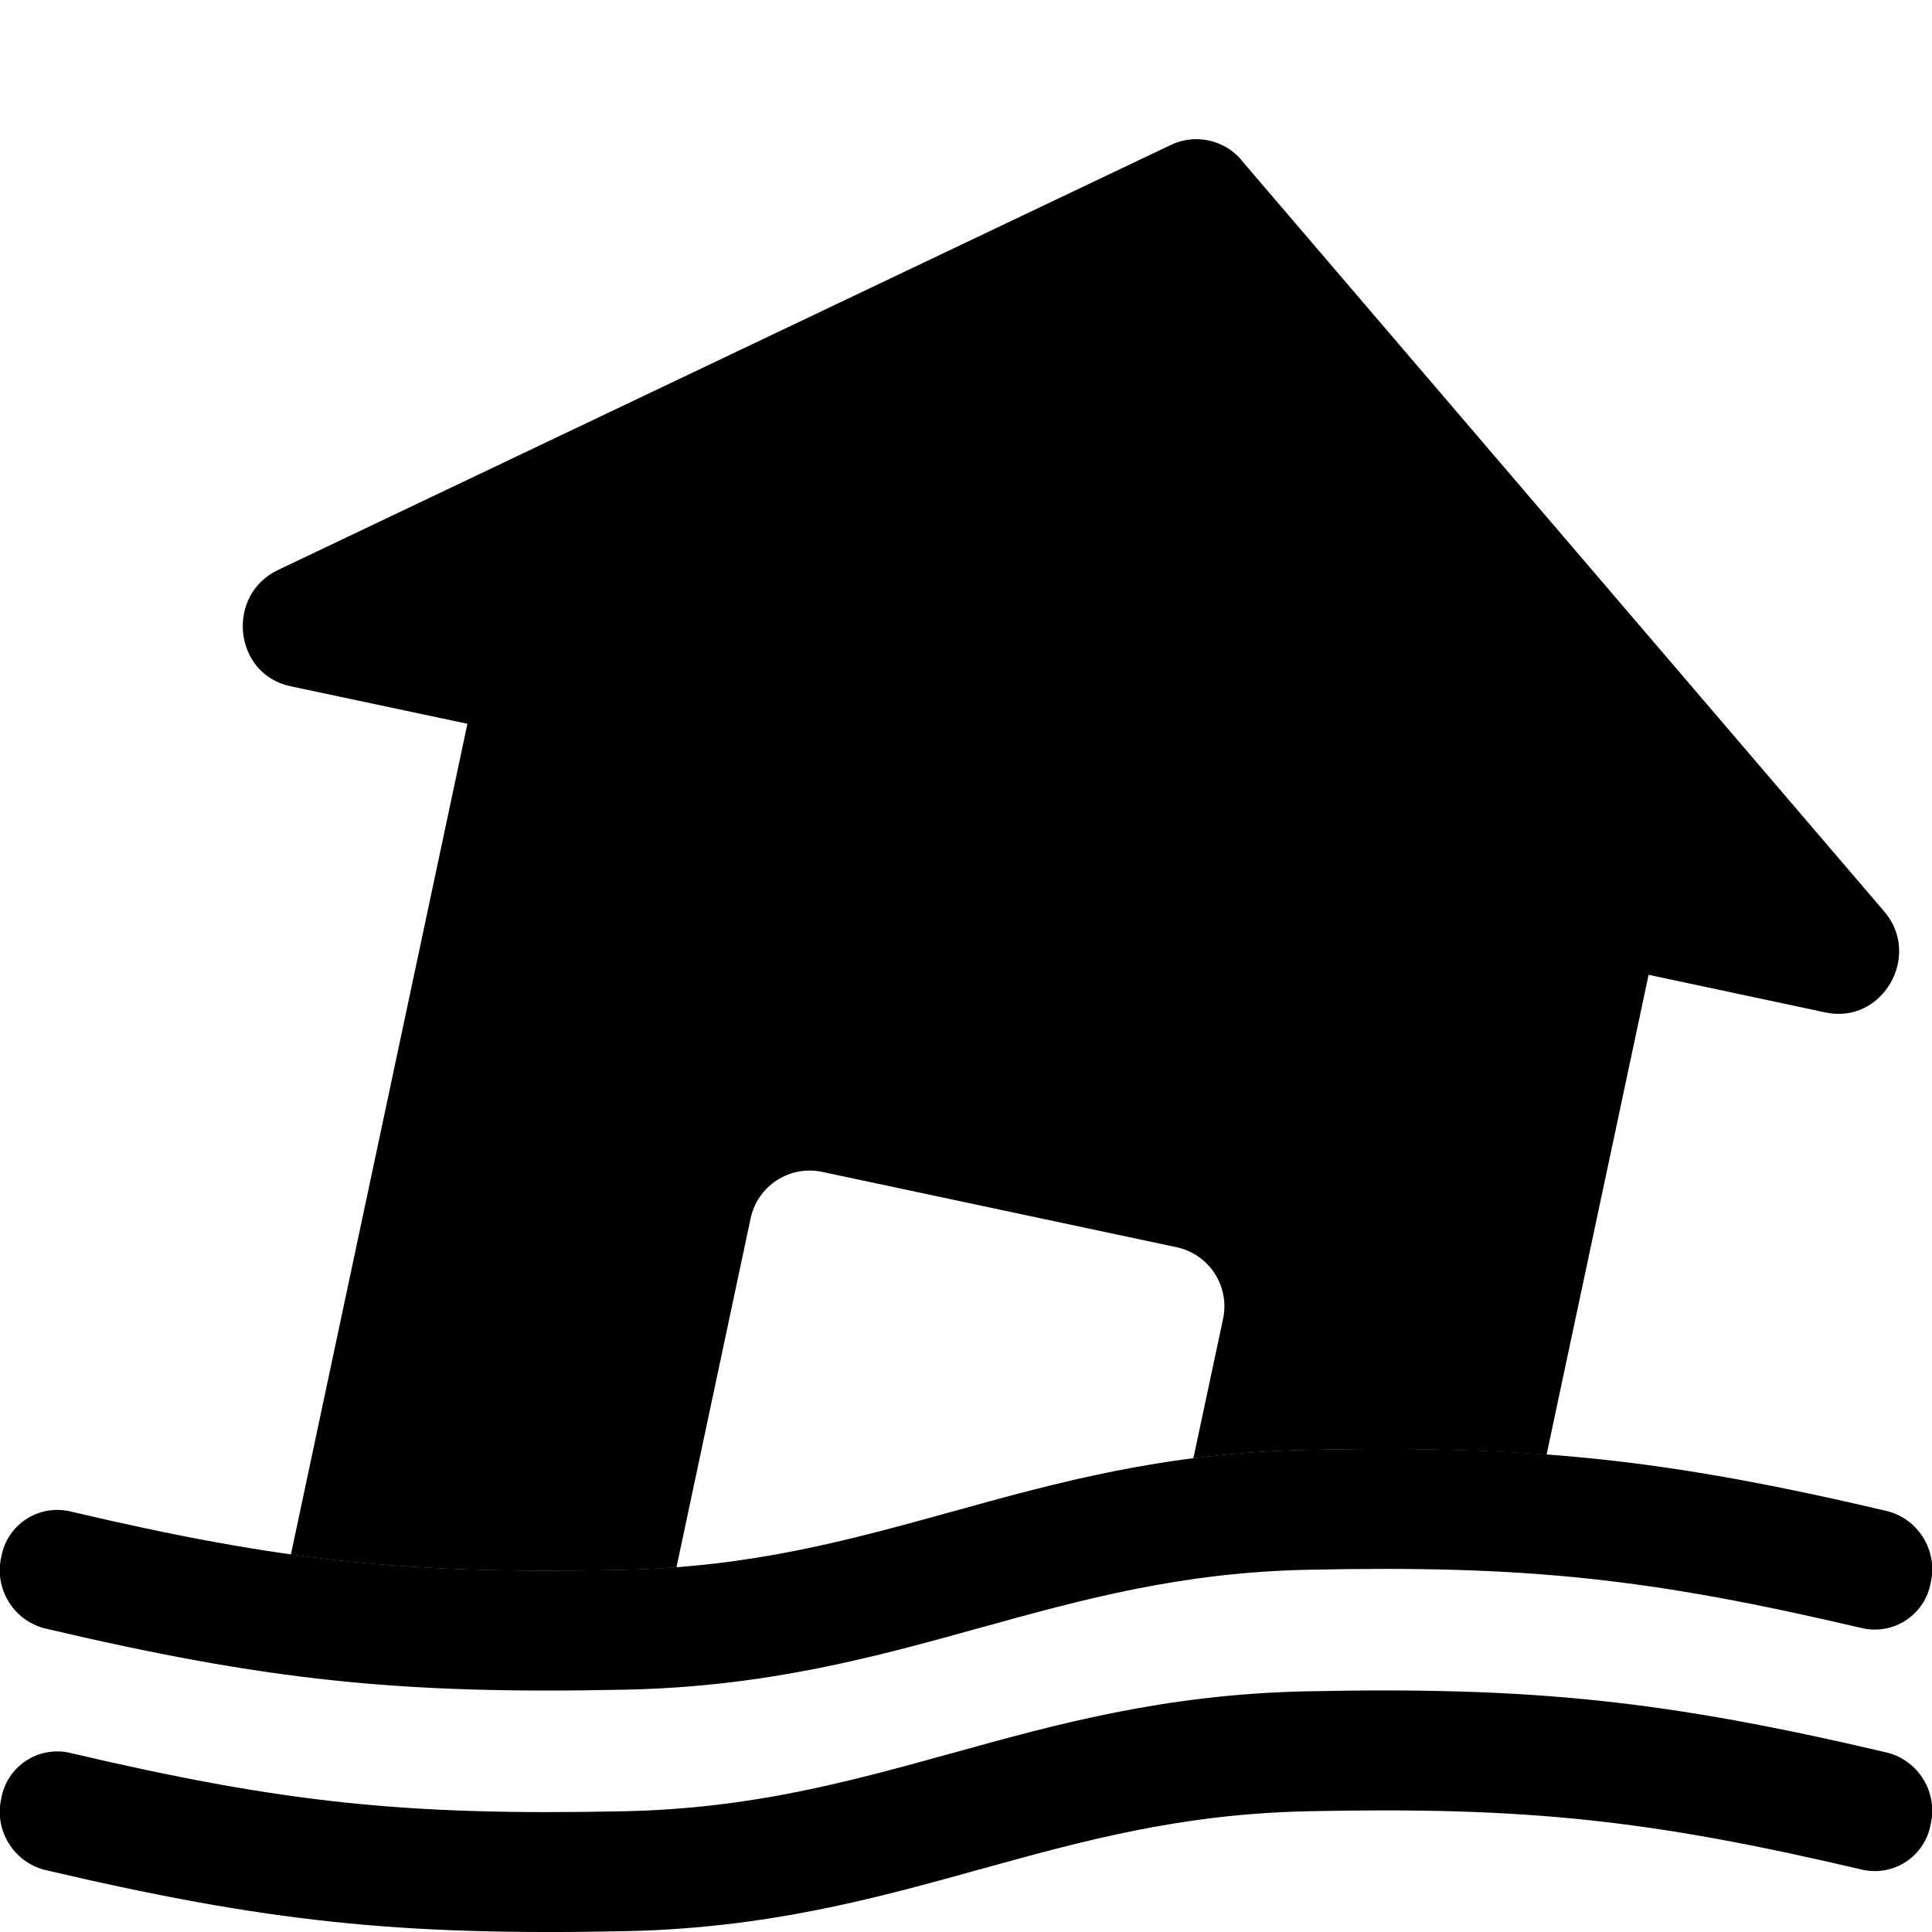
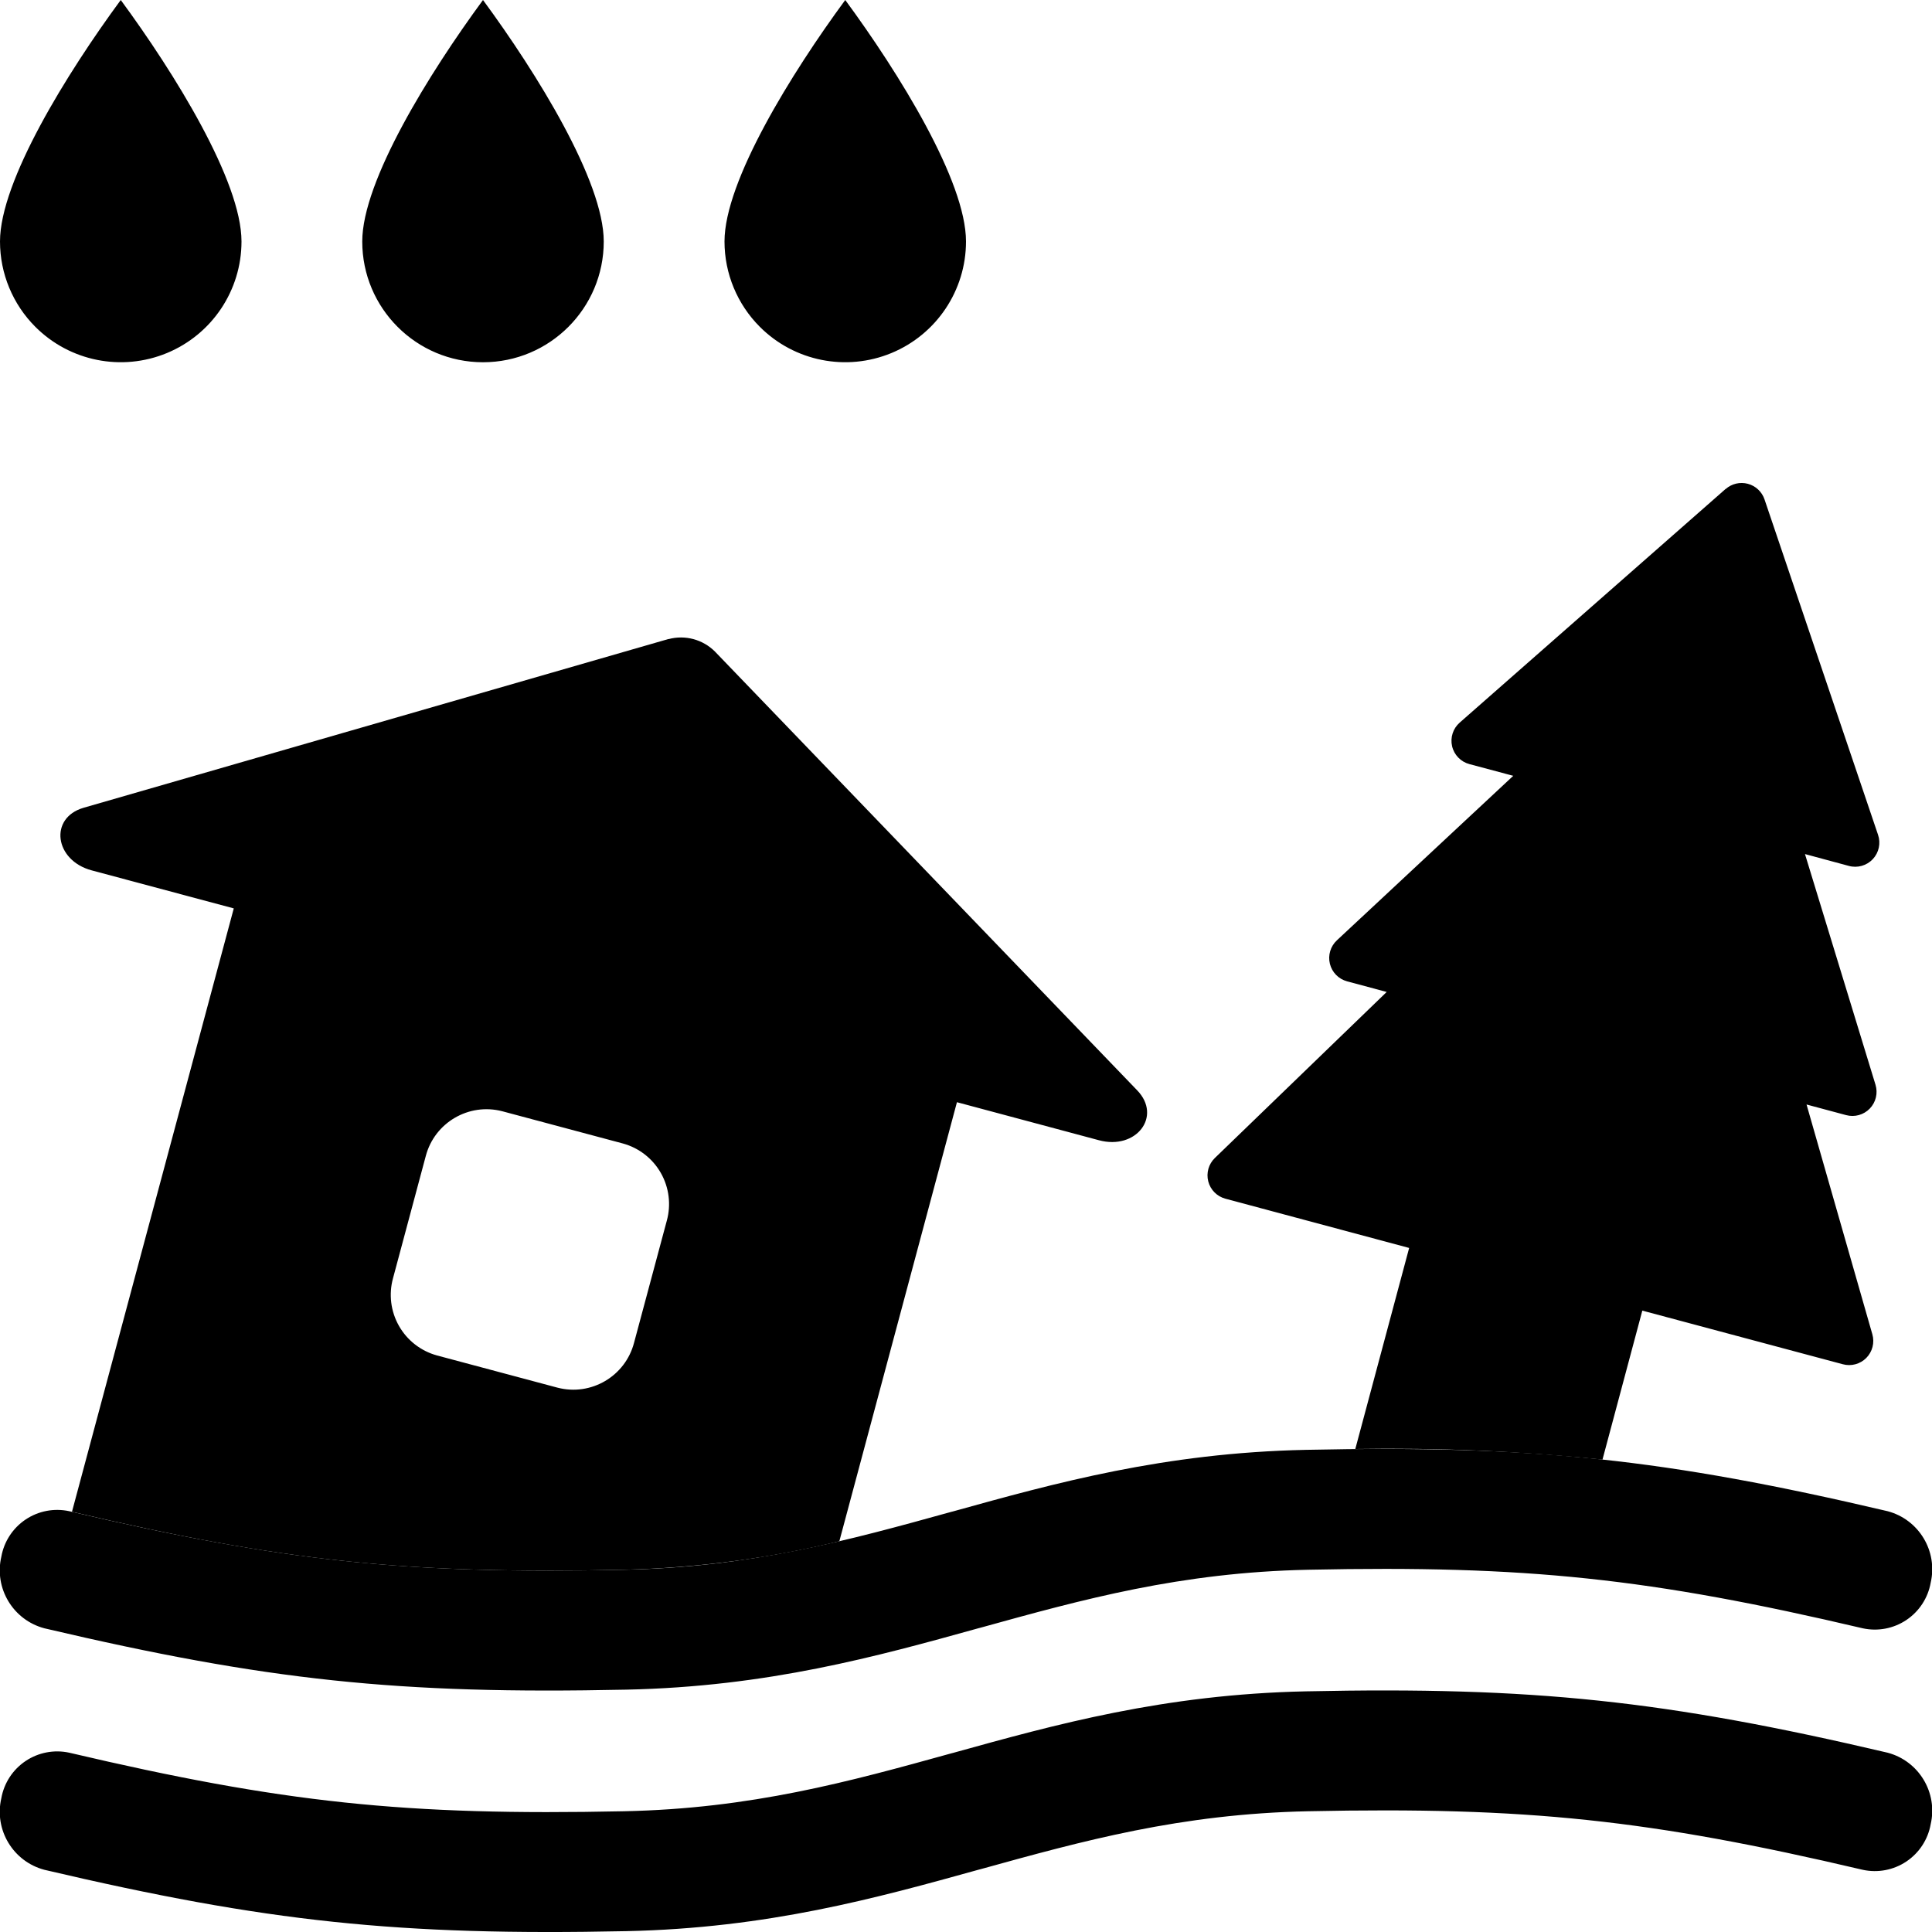
<svg xmlns="http://www.w3.org/2000/svg" width="16" height="16" fill="currentColor" class="qi-1073" viewBox="0 0 16 16">
-   <path d="M10.282 1.326a.491.491 0 0 0-.587-.125L2.303 4.72c-.438.209-.368.863.102.963l1.466.311-1.462 6.88c.857.12 1.663.15 2.758.127.15-.003.295-.01.435-.02l.614-2.89a.5.5 0 0 1 .593-.386l2.935.624a.5.5 0 0 1 .385.593l-.246 1.155c.292-.037.6-.062.931-.069.76-.016 1.39-.006 1.994.039l.845-3.974 1.466.312c.47.1.8-.47.485-.837l-5.322-6.22Z" />
  <path d="M10.833 13c1.809-.038 2.828.07 4.594.485a.47.47 0 0 0 .562-.377.497.497 0 0 0-.357-.593c-1.84-.432-2.934-.548-4.818-.508-1.174.025-2.072.274-2.922.51l-.012.003c-.852.236-1.657.458-2.713.48-1.809.038-2.828-.07-4.594-.485a.47.47 0 0 0-.562.377.497.497 0 0 0 .357.593c1.84.432 2.934.548 4.818.508 1.174-.025 2.072-.274 2.922-.51l.012-.003c.852-.236 1.657-.458 2.713-.48Zm0 2c1.809-.038 2.828.07 4.594.485a.47.47 0 0 0 .562-.377.497.497 0 0 0-.357-.593c-1.84-.432-2.934-.548-4.818-.508-1.174.025-2.072.274-2.922.51l-.012.003c-.852.236-1.657.458-2.713.48-1.809.038-2.828-.07-4.594-.485a.47.47 0 0 0-.562.377.497.497 0 0 0 .357.593c1.84.432 2.934.547 4.818.508 1.174-.025 2.072-.274 2.922-.51l.012-.003c.852-.236 1.657-.458 2.713-.48Z" />
+   <path d="M5.536 5.293a.398.398 0 0 1 .385.103L9.418 9.03c.207.215-.008.496-.317.413l-1.176-.315-.974 3.636A8.383 8.383 0 0 1 5.167 13c-1.801.038-2.82-.068-4.571-.48l1.34-4.997-1.177-.315C.451 7.125.405 6.774.691 6.69l4.845-1.398ZM4.16 9.203a.52.52 0 0 0-.634.371l-.271 1.011a.52.52 0 0 0 .363.64l.999.267a.52.52 0 0 0 .634-.372l.271-1.01a.52.52 0 0 0-.363-.64l-.999-.267ZM14.291 4.05a.2.2 0 0 1 .322.086l.94 2.777a.2.2 0 0 1-.242.258l-.363-.098.584 1.91a.2.2 0 0 1-.243.252l-.328-.088.545 1.903a.2.2 0 0 1-.245.248l-1.66-.444-.33 1.234A17.27 17.27 0 0 0 11.224 12l.446-1.665-1.522-.408a.2.2 0 0 1-.087-.337l1.423-1.375-.328-.088a.2.2 0 0 1-.084-.34l1.46-1.362-.363-.097a.2.2 0 0 1-.08-.344l2.202-1.935ZM.293 2.707A1 1 0 0 1 0 2C0 1.5.555.605 1 0c.445.605 1 1.5 1 2a1 1 0 0 1-1.707.707Zm6 0A1 1 0 0 1 6 2c0-.5.555-1.395 1-2 .445.605 1 1.5 1 2a1 1 0 0 1-1.707.707ZM3 2a1 1 0 0 0 2 0c0-.5-.555-1.395-1-2-.445.605-1 1.5-1 2Z" />
</svg>
